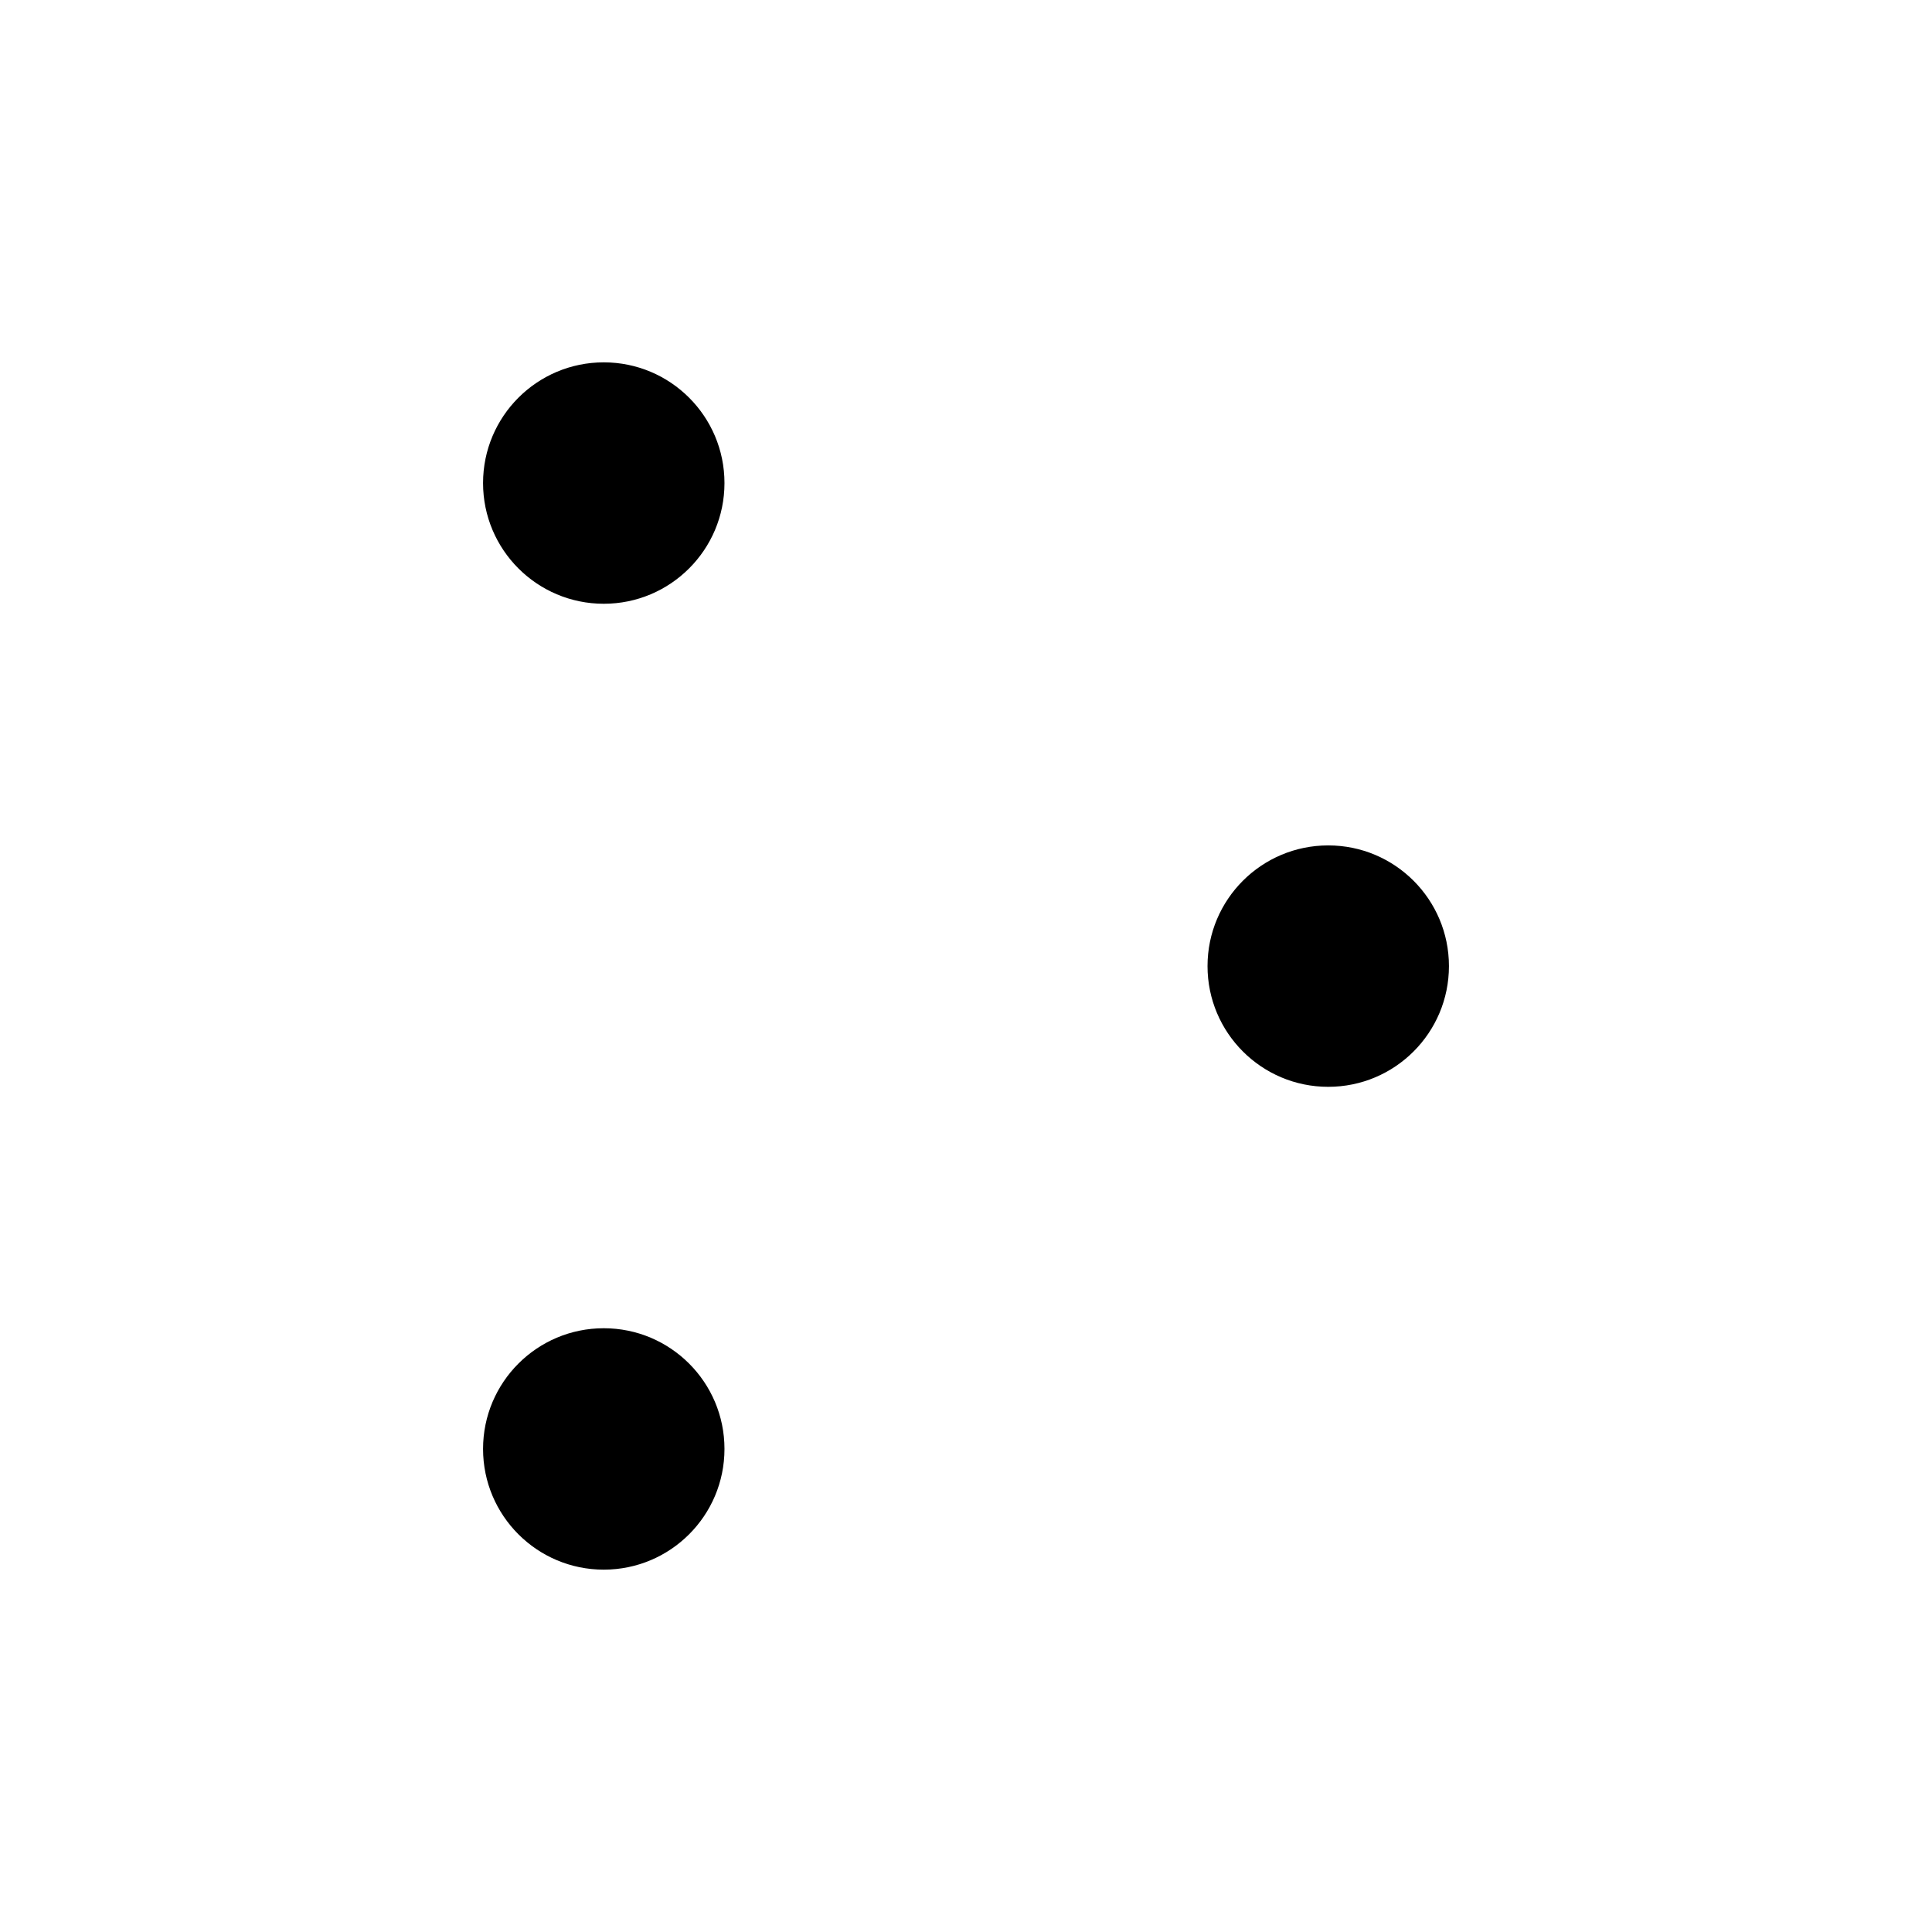
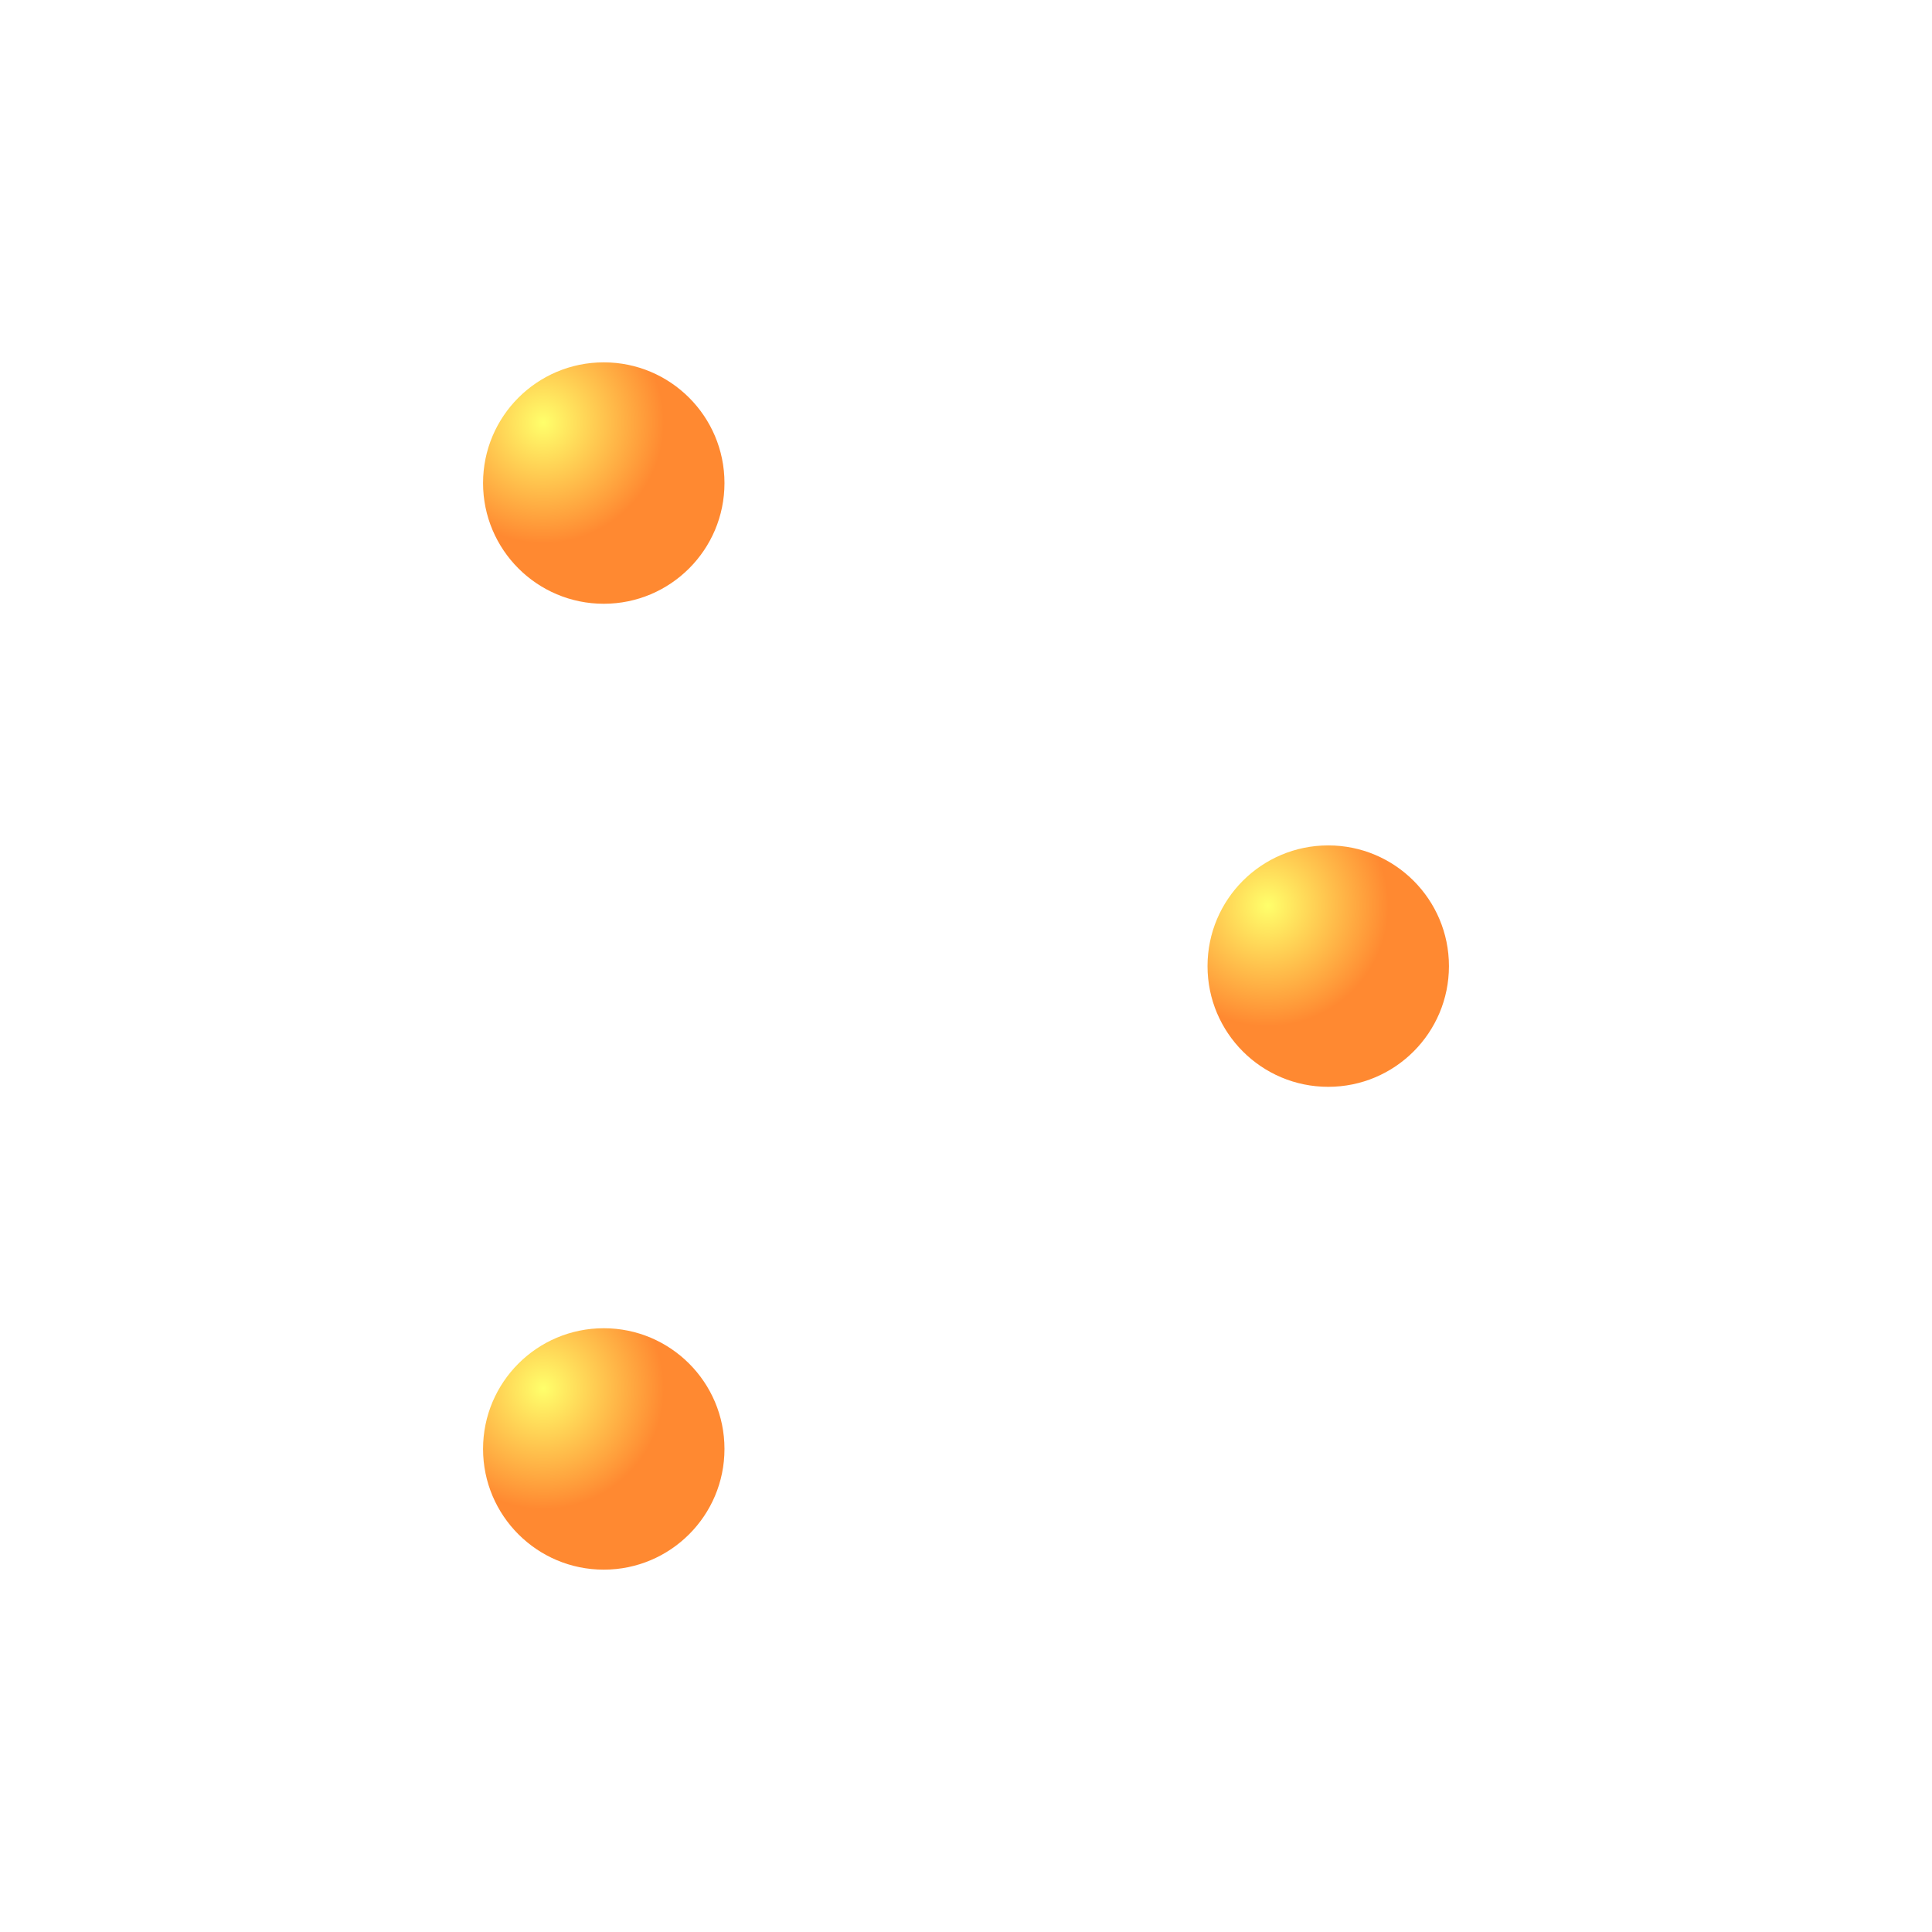
- <svg xmlns="http://www.w3.org/2000/svg" width="32" height="32" viewBox="0 0 8.467 8.467">
-   <circle style="fill:#000;stroke:none;stroke-width:0" cx="2.646" cy="2.117" r=".529" />
-   <circle style="fill:#000;stroke:none;stroke-width:0" cx="2.646" cy="6.35" r=".529" />
-   <circle style="fill:#000;stroke:none;stroke-width:0" cx="5.821" cy="4.234" r=".529" />
+ <svg xmlns="http://www.w3.org/2000/svg" xmlns:xlink="http://www.w3.org/1999/xlink" width="32" height="32" viewBox="0 0 8.467 8.467">
+   <defs>
+     <radialGradient xlink:href="#a" id="b" cx="2.381" cy="1.852" fx="2.381" fy="1.852" r=".529" gradientUnits="userSpaceOnUse" />
+     <radialGradient xlink:href="#a" id="c" gradientUnits="userSpaceOnUse" cx="2.381" cy="1.852" fx="2.381" fy="1.852" r=".529" gradientTransform="translate(3.175 2.117)" />
+     <radialGradient xlink:href="#a" id="d" gradientUnits="userSpaceOnUse" cx="2.381" cy="1.852" fx="2.381" fy="1.852" r=".529" gradientTransform="translate(0 4.233)" />
+     <linearGradient id="a">
+       <stop style="stop-color:#ffff6b;stop-opacity:1" offset="0" />
+       <stop style="stop-color:#ff8931;stop-opacity:1" offset="1" />
+     </linearGradient>
+   </defs>
+   <circle style="fill:url(#b);stroke:none;stroke-width:0;fill-opacity:1" cx="2.646" cy="2.117" r=".529" />
+   <circle style="fill:url(#c);fill-opacity:1;stroke:none;stroke-width:0" cx="5.821" cy="4.234" r=".529" />
+   <circle style="fill:url(#d);fill-opacity:1;stroke:none;stroke-width:0" cx="2.646" cy="6.35" r=".529" />
</svg>
